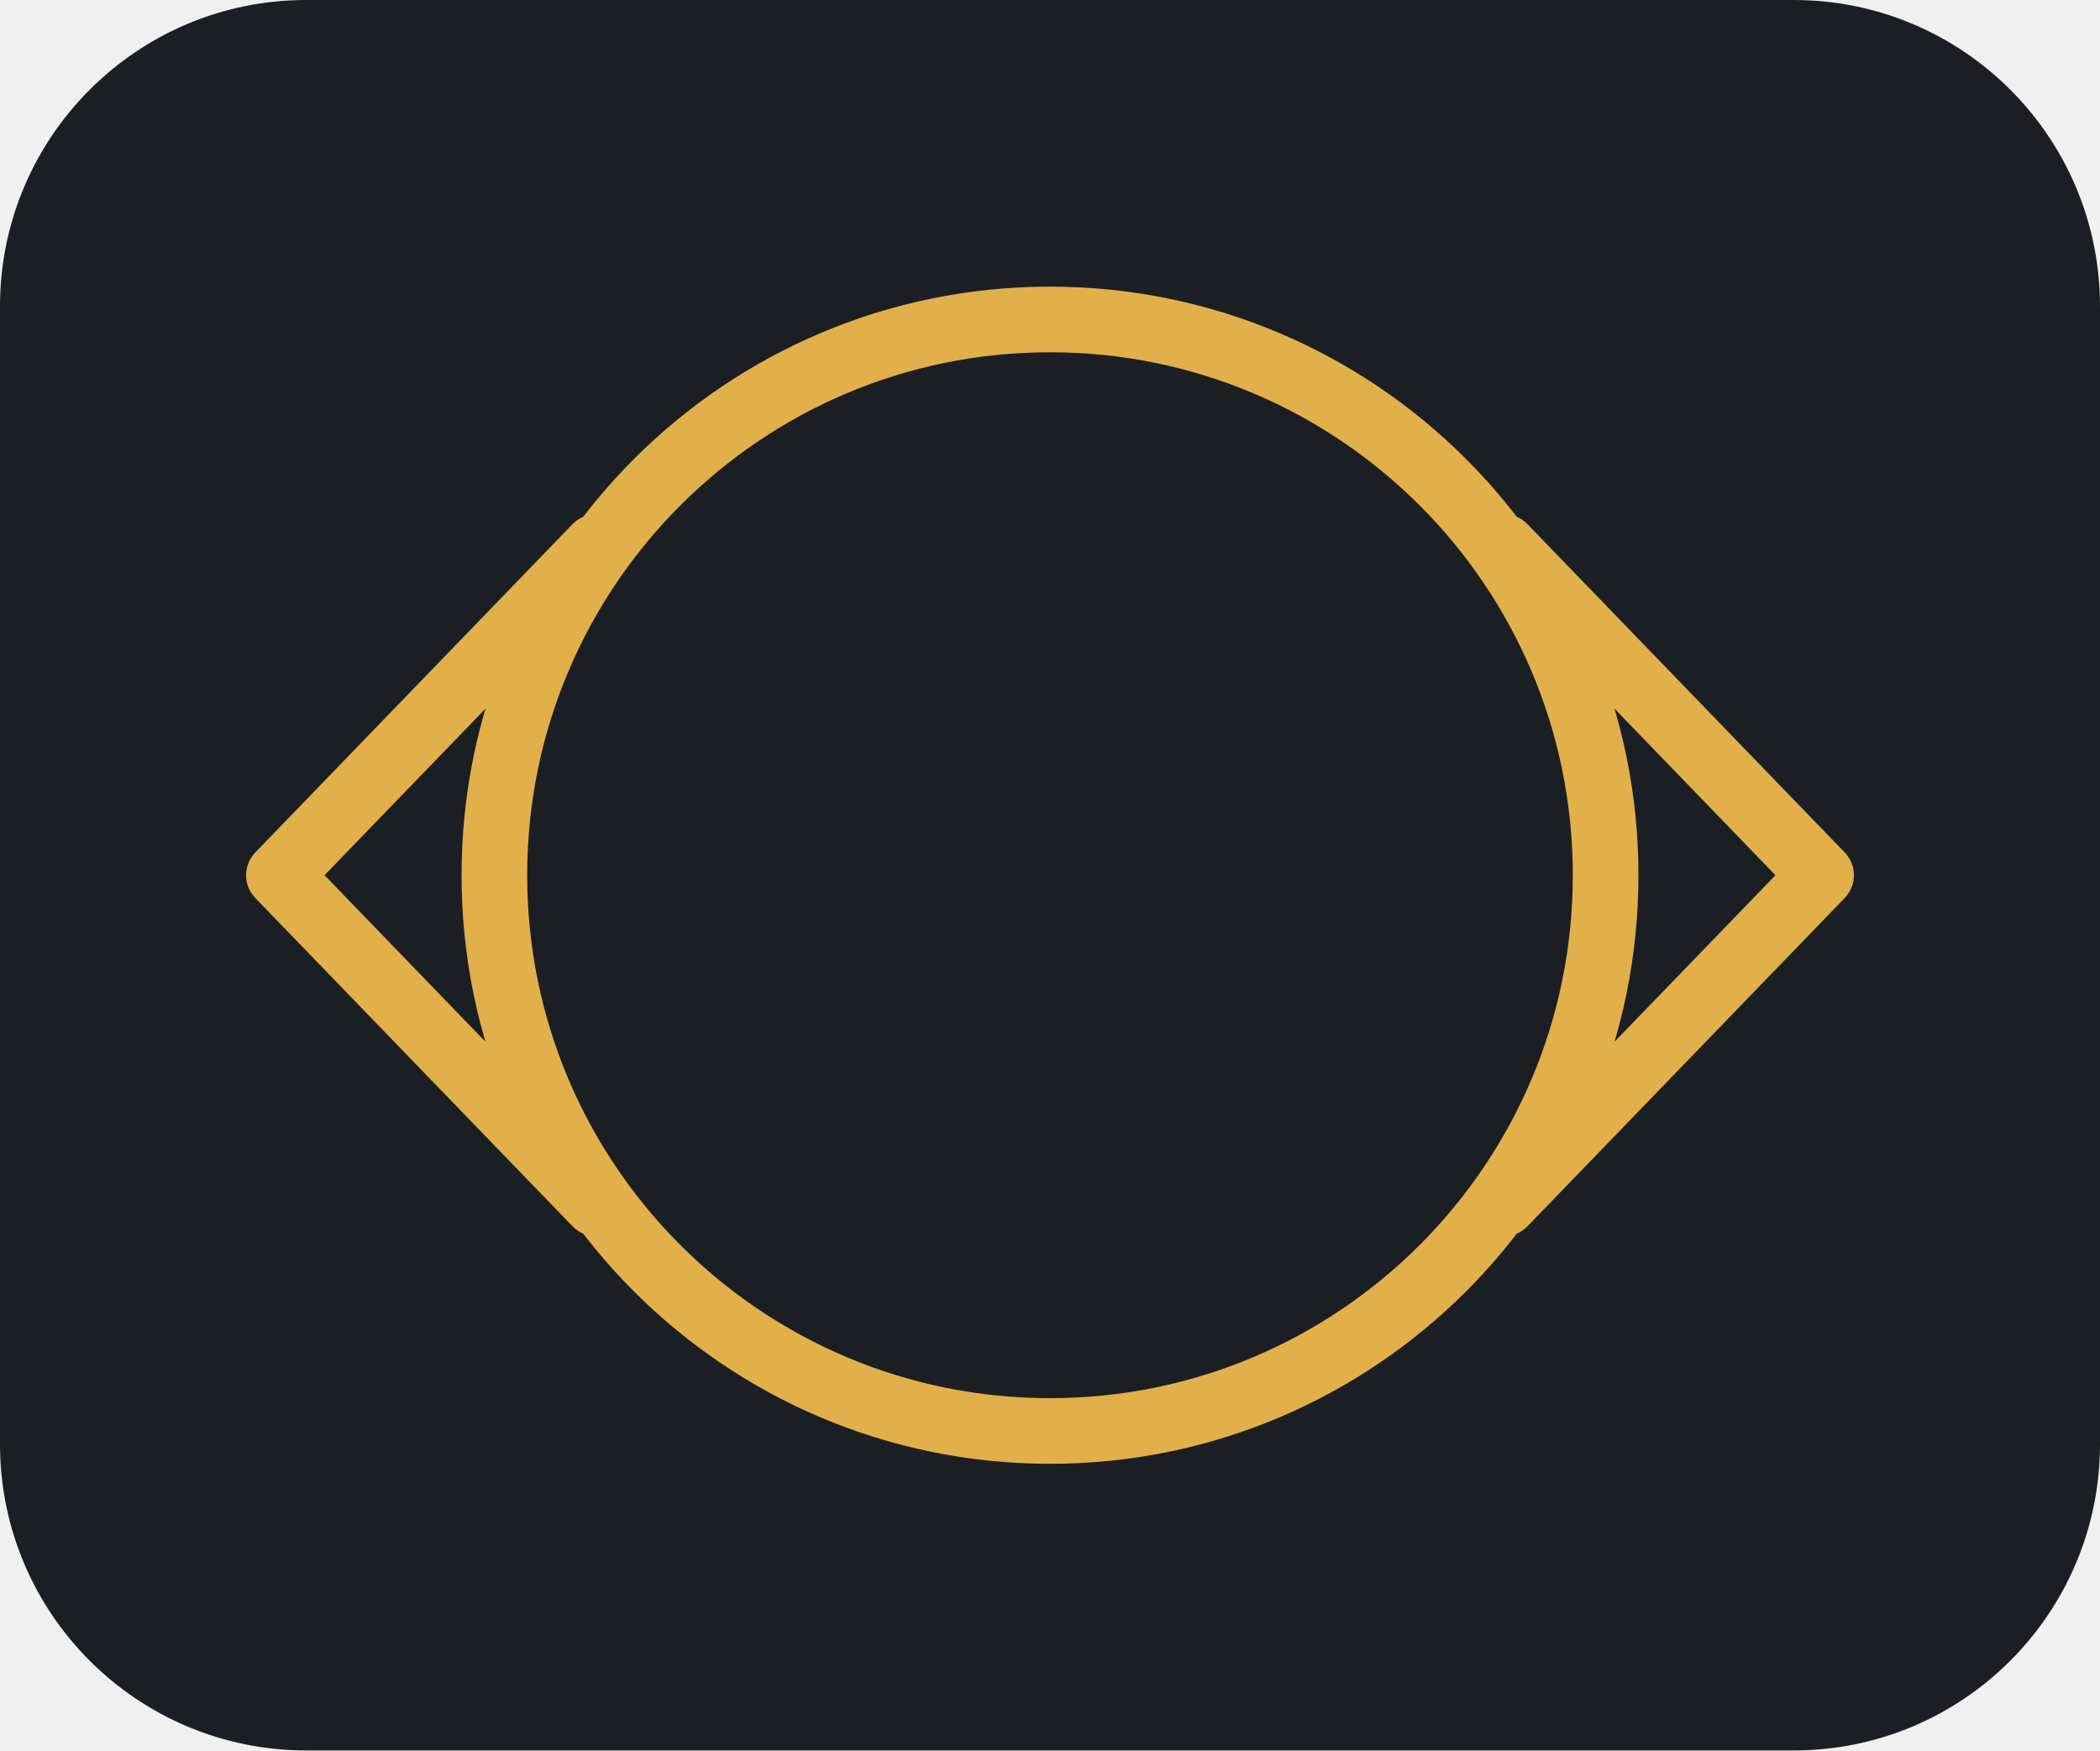
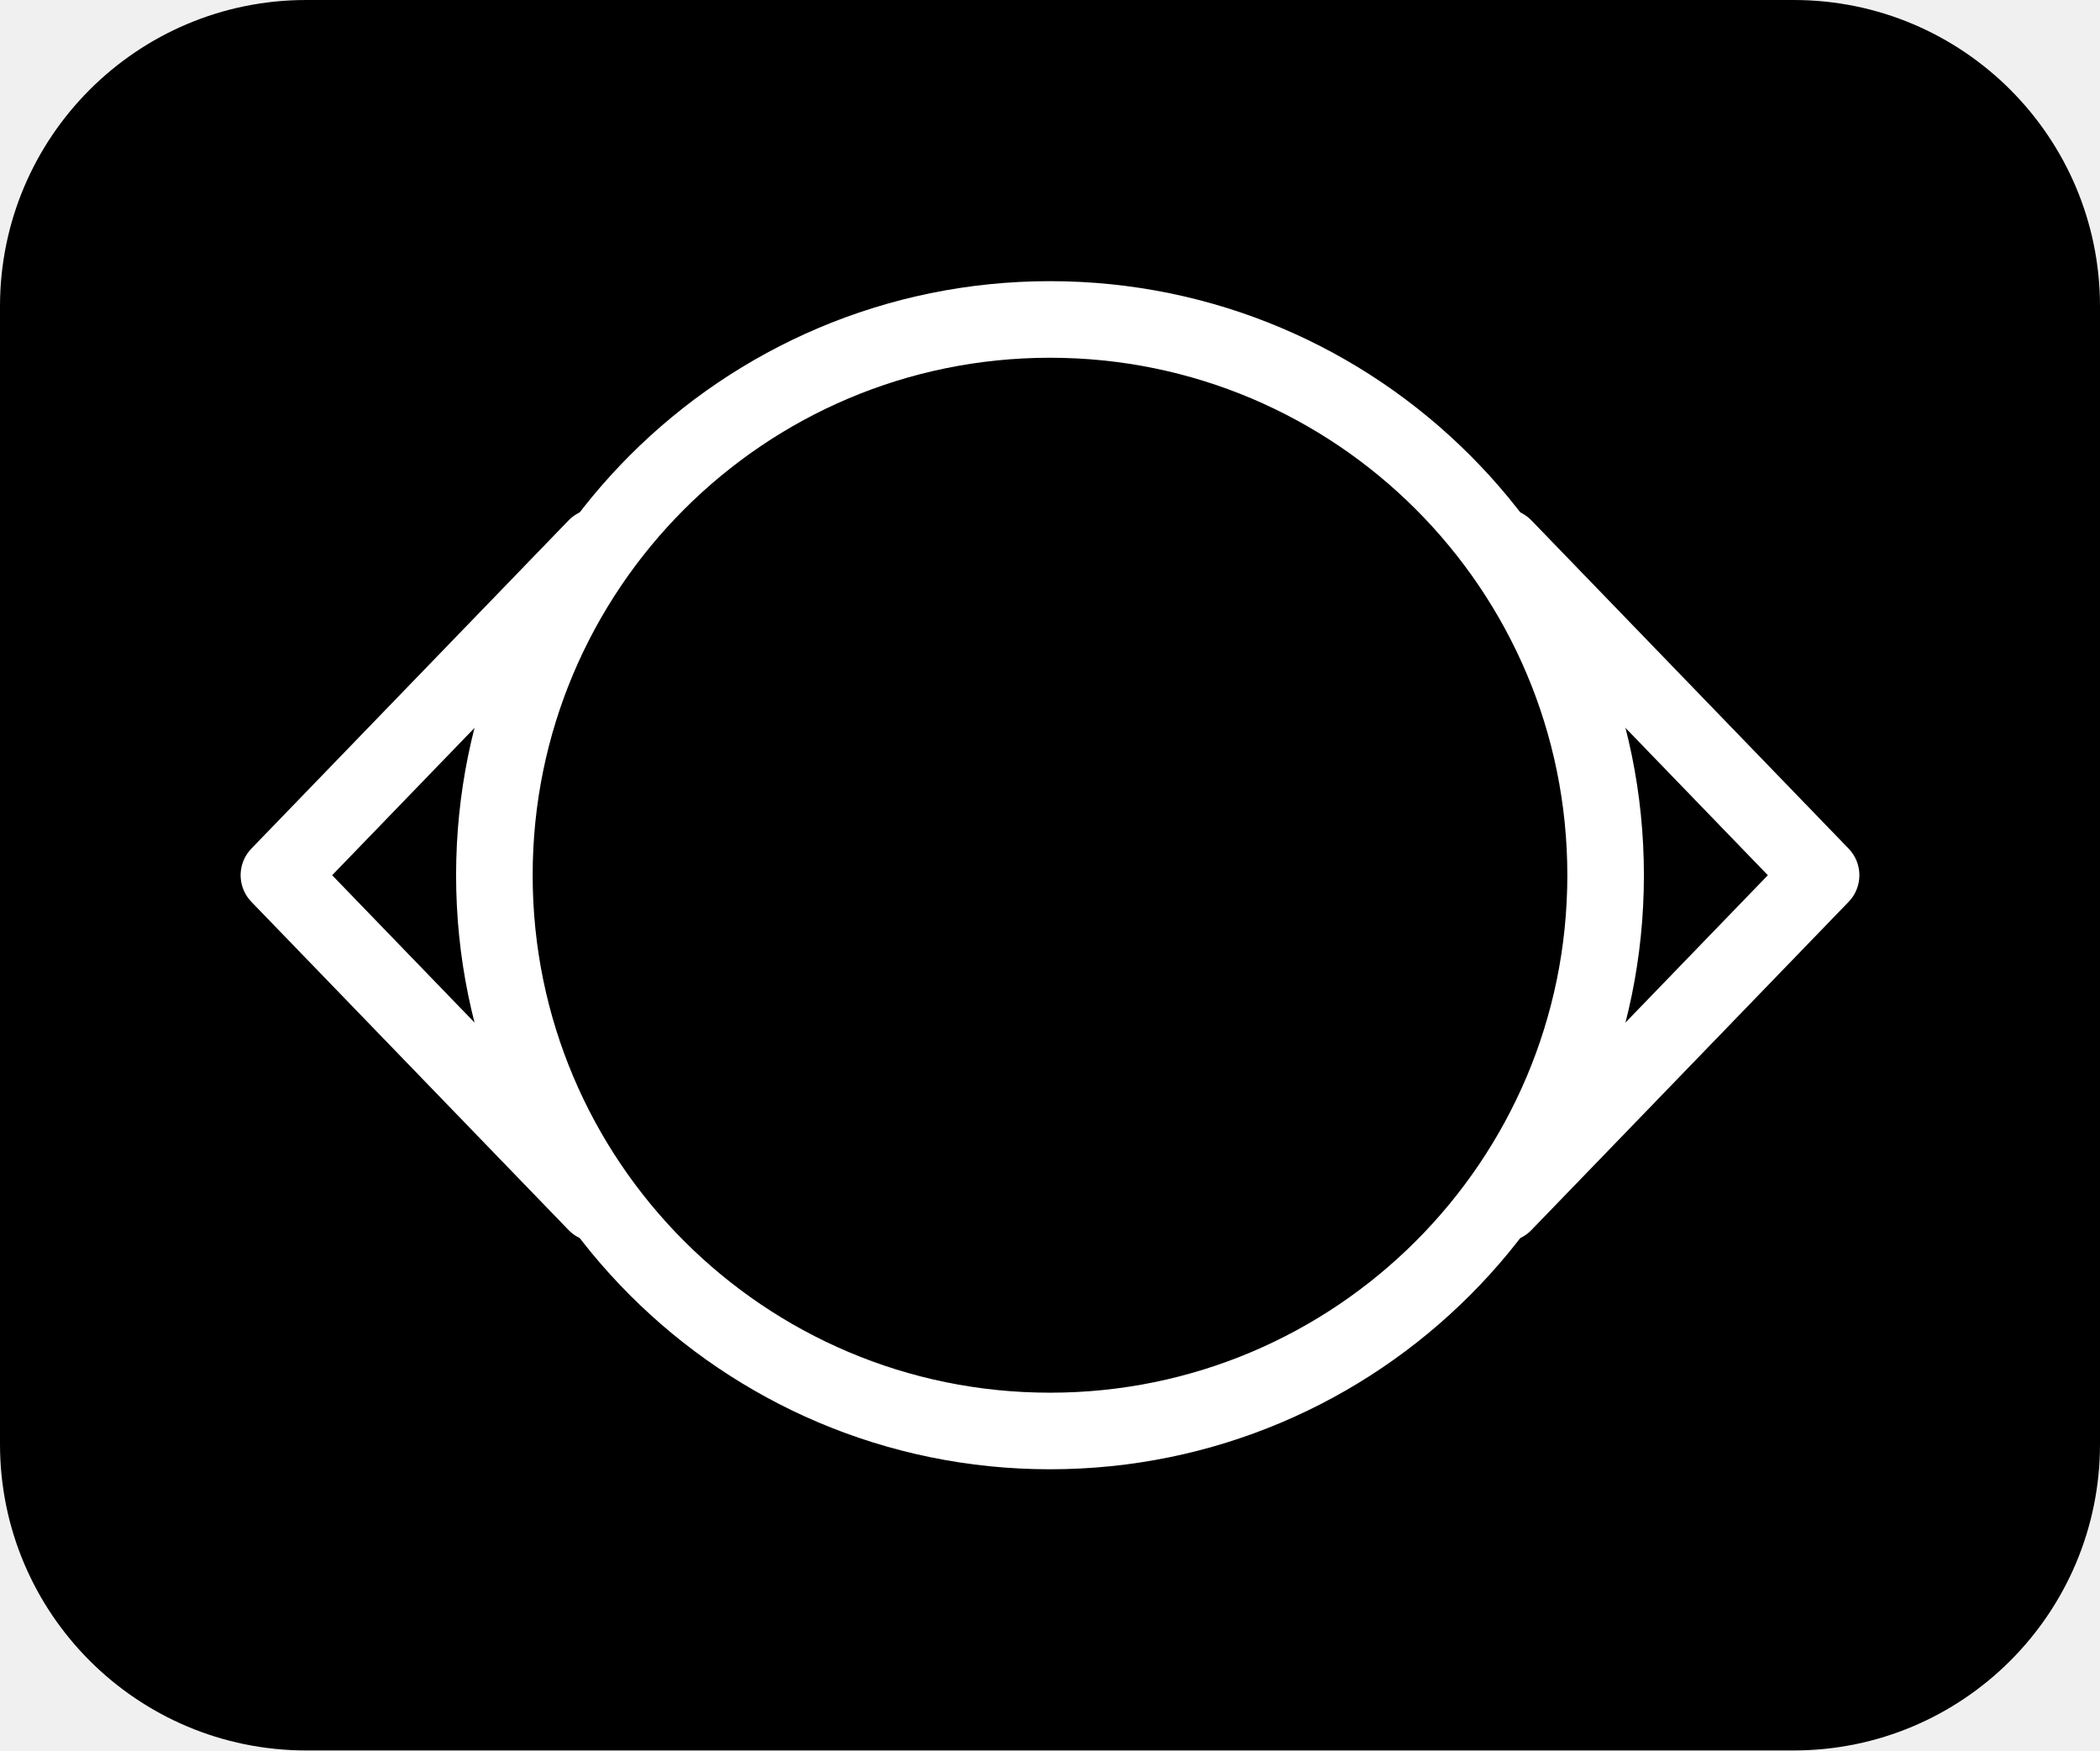
<svg xmlns="http://www.w3.org/2000/svg" viewBox="-96 -80 192 160" fill="none">
-   <rect x="-96" y="-80" width="192" height="160" rx="28" fill="#1B1F23" />
-   <g stroke="#E2B04A" stroke-width="6" stroke-linecap="round" stroke-linejoin="round">
+   <rect x="-96" y="-80" width="192" height="160" rx="28" fill="#000" />
+   <g stroke="#fff" stroke-width="7" stroke-linecap="round" stroke-linejoin="round">
    <circle r="50.8" />
    <polyline points="-41.5,-30 -70.5,0 -41.5,30" />
    <polyline points="41.5,-30 70.5,0 41.5,30" />
  </g>
</svg>
